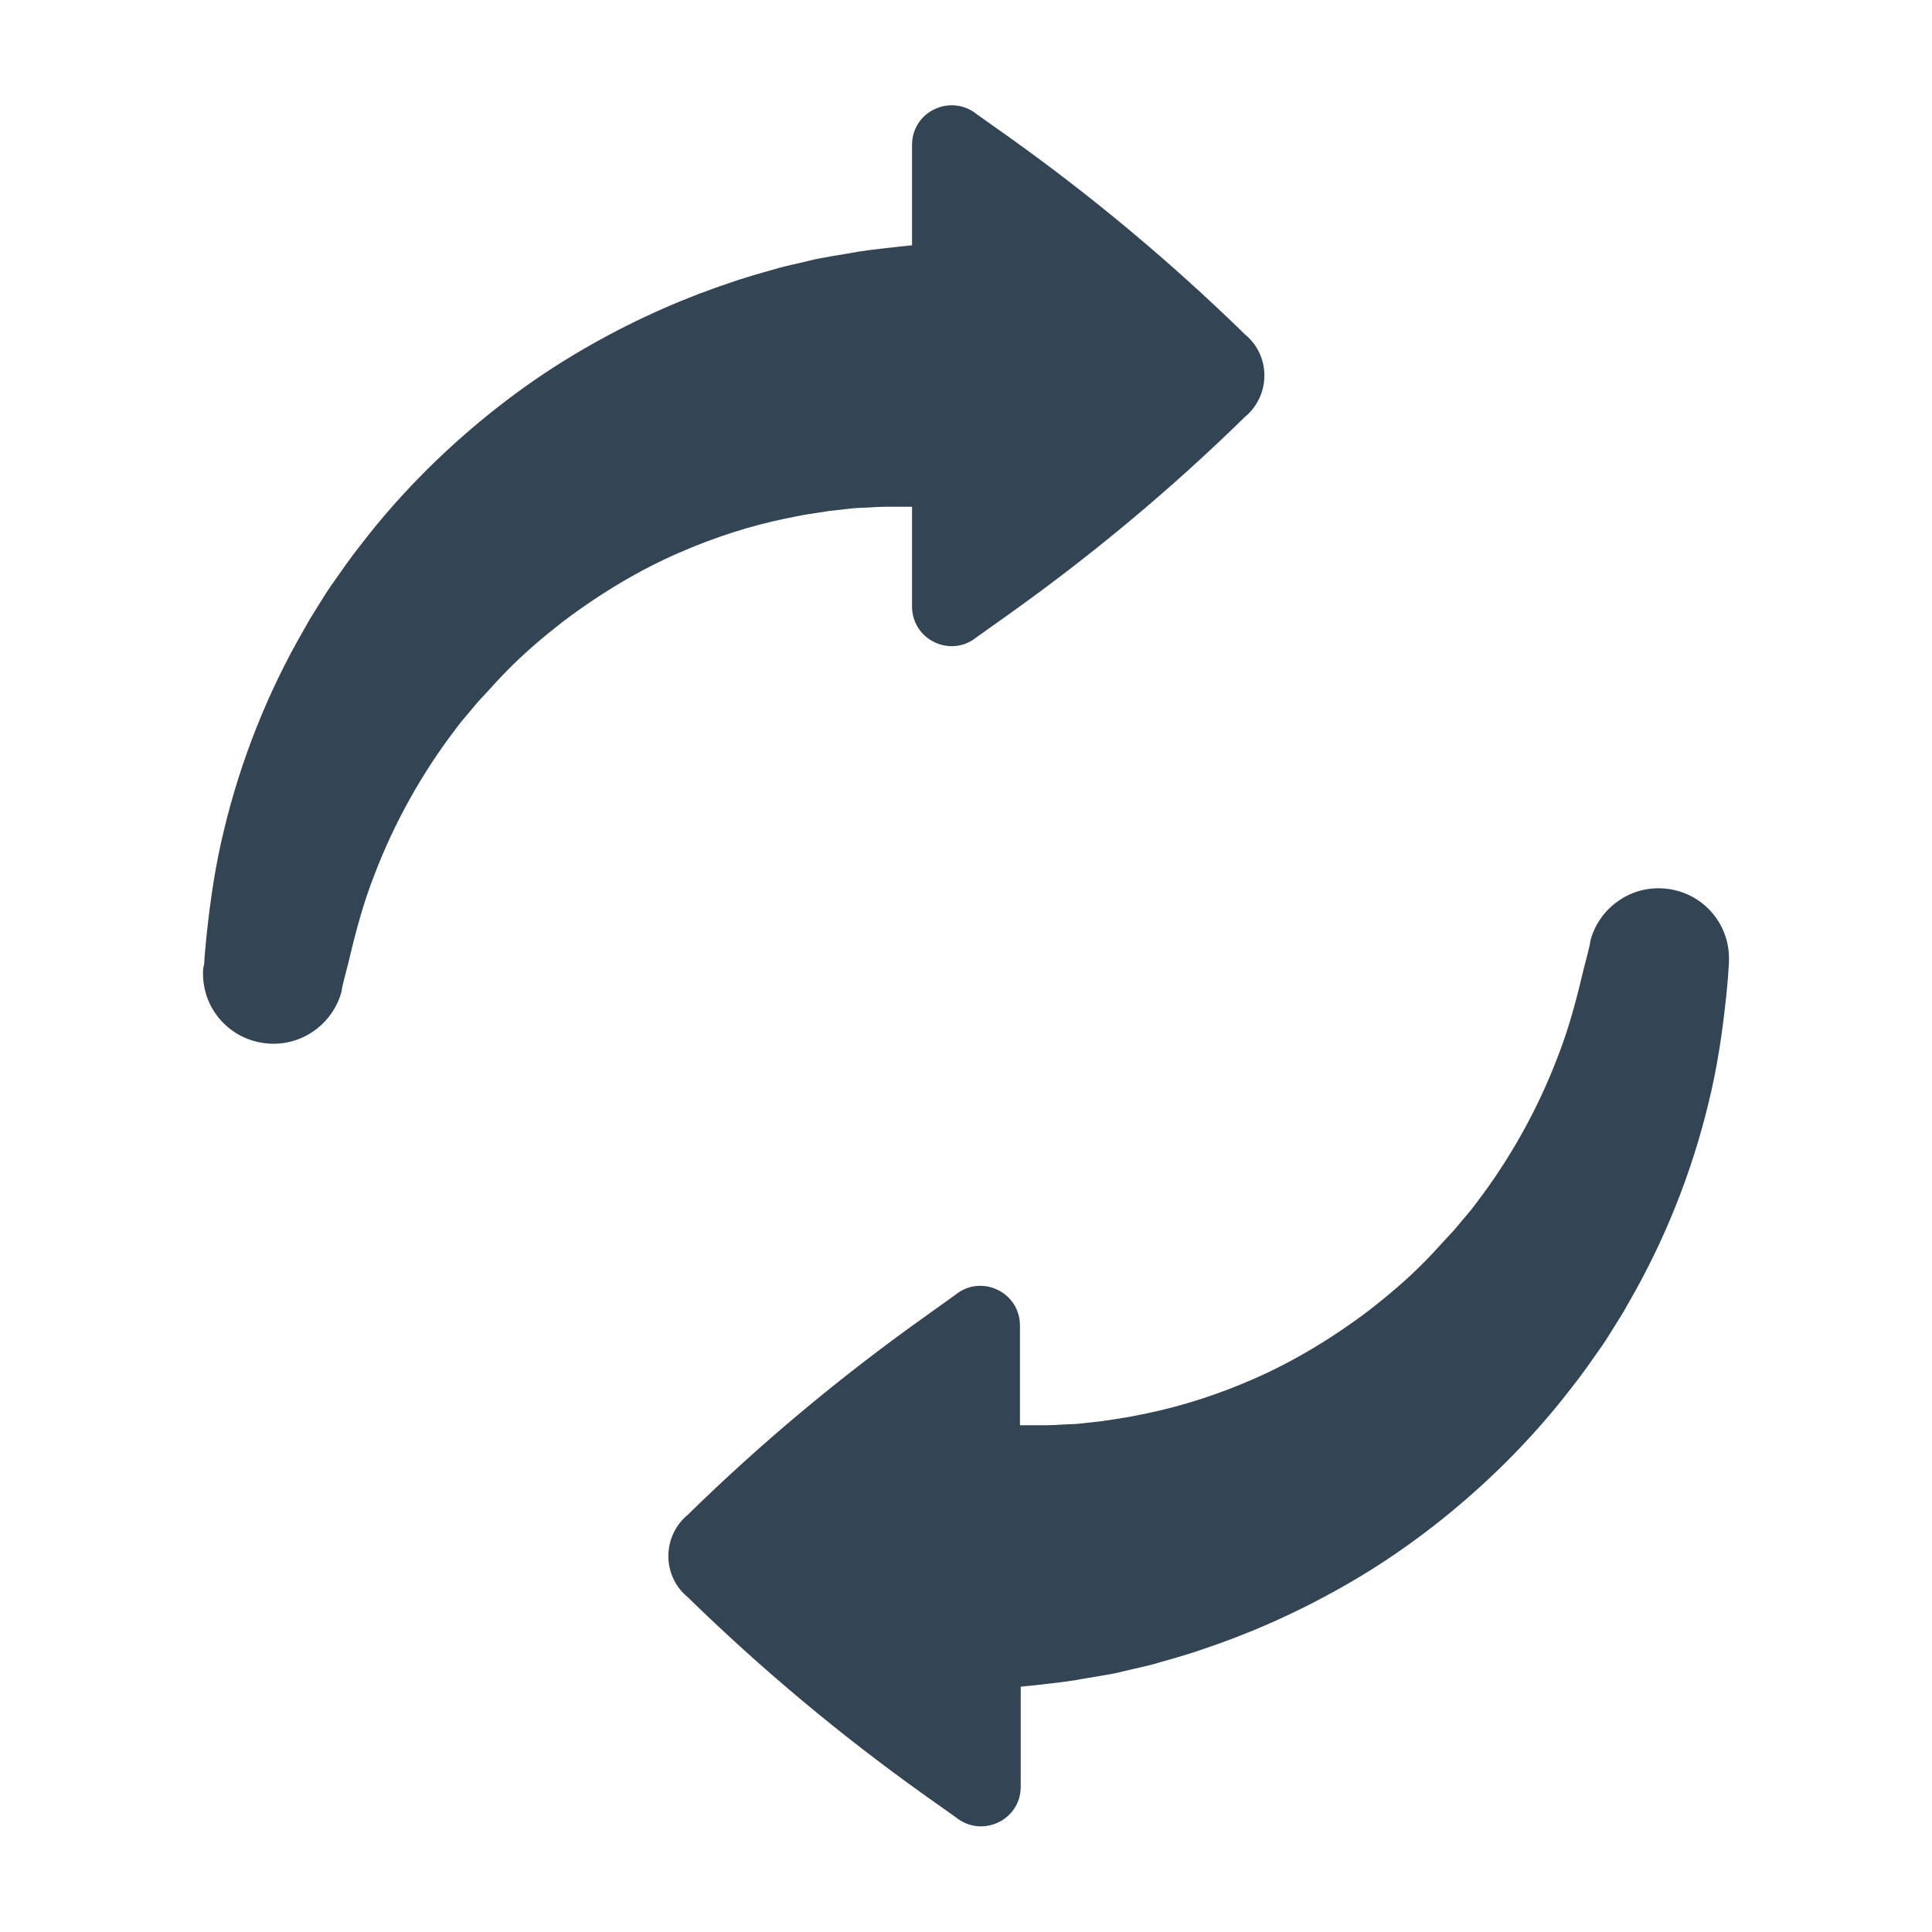
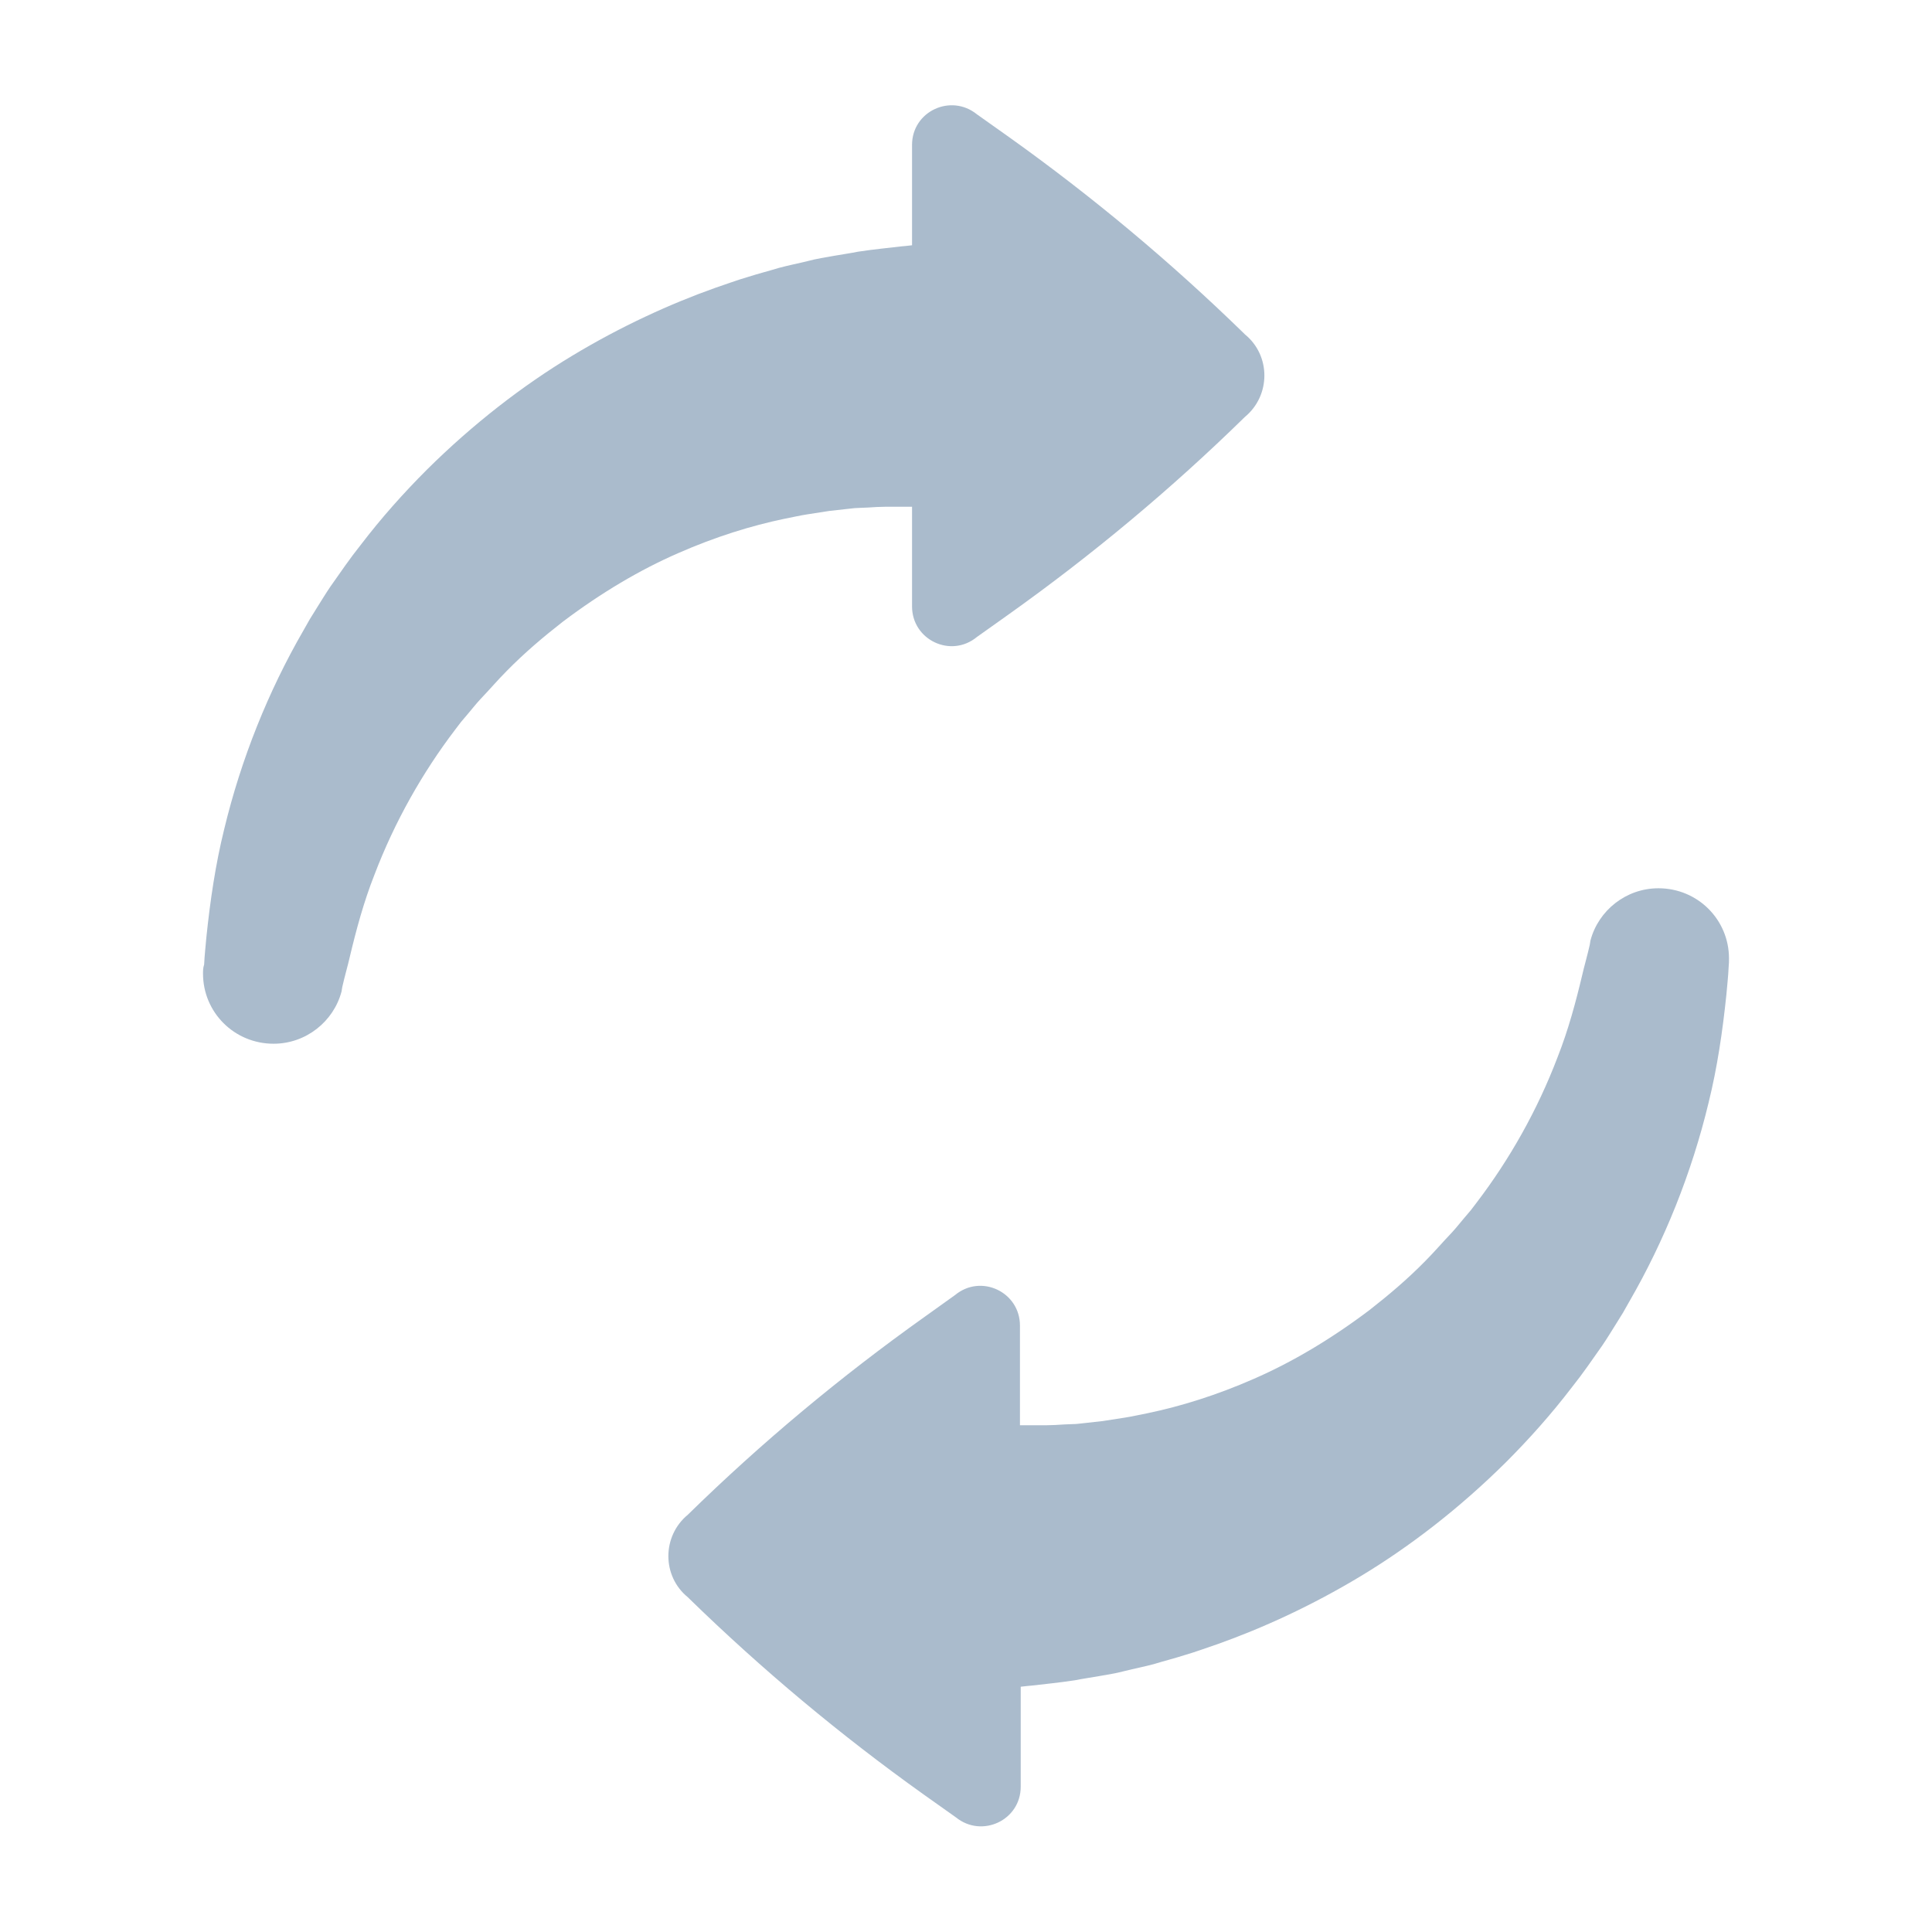
<svg xmlns="http://www.w3.org/2000/svg" id="Layer_1" style="enable-background:new 0 0 512 512;" version="1.1" viewBox="0 0 512 512" xml:space="preserve" width="100%" height="100%">
  <defs id="defs3045" />
  <style type="text/css" id="style3037">
	.st0{fill:#3A3A3A;}
</style>
-   <g id="g3039" style="fill-opacity:1;fill:#334455">
-     <path class="st0" d="M458.2,254c0-10.3-8.3-18.6-18.7-18.6c-8.6,0-15.9,5.9-18,13.8l0,0c0,0.1-0.1,0.3-0.1,0.6   c0,0.2-0.1,0.4-0.1,0.6c-0.5,2.3-1.7,6.6-1.9,7.6c-1.8,7.6-3.8,15-6.6,22.1c-5.4,14.2-12.8,27.2-21.4,38.5l-1.6,2.1l-1.7,2   c-1.1,1.3-2.2,2.7-3.4,4c-2.4,2.5-4.6,5.1-7,7.5c-4.7,4.8-9.8,9.1-14.8,13c-10.2,7.7-20.5,13.8-30.6,18.2   c-10,4.4-19.5,7.3-28.1,9.1c-2.1,0.4-4.2,0.9-6.2,1.2c-2,0.3-3.9,0.6-5.8,0.9c-1.9,0.2-3.7,0.4-5.4,0.6c-0.9,0.1-1.7,0.2-2.5,0.2   c-0.8,0-1.6,0.1-2.4,0.1c-1.5,0.1-3,0.2-4.4,0.2c-1.3,0-2.4,0-3.5,0c-1.1,0-2,0-2.9,0c-0.2,0-0.5,0-0.8,0v-26.4   c0-8.9-10.3-13.8-17.2-8.1L245,349c-22.2,15.8-43.2,33.3-62.7,52.4c-6.9,5.7-6.9,16.3,0,21.9l0.4,0.4c19.3,18.8,40,36.1,62,51.8   l8.6,6.1c6.9,5.6,17.2,0.8,17.2-8.1V447c0.3,0,0.6-0.1,0.9-0.1c0.6-0.1,1.1-0.1,2-0.2c1.6-0.2,3.4-0.4,5.3-0.6   c1.9-0.2,4-0.5,6.1-0.8c2-0.4,4.1-0.7,6.4-1.1c1.1-0.2,2.3-0.4,3.4-0.6c1.2-0.2,2.4-0.5,3.6-0.8c2.4-0.6,5-1.1,7.6-1.8   c2.6-0.8,5.4-1.5,8.2-2.4c2.8-0.8,5.7-1.9,8.7-2.9c11.8-4.2,24.8-10.1,37.9-18c13.1-7.9,26.2-18,38.5-30.2   c6.1-6.1,12-12.7,17.5-19.9c2.8-3.5,5.4-7.3,8-11c1.3-1.9,2.5-3.9,3.7-5.8l1.8-2.9l1.7-3c9.3-16.1,16.5-34,21-52.7   c2.3-9.3,3.7-18.9,4.7-28.5c0.2-2.4,0.5-4.9,0.6-7.3C458.2,255.5,458.2,254.7,458.2,254z" id="XMLID_1138_" style="fill-opacity:1;fill:#334455" />
-     <path class="st0" d="M53.8,258c0,10.3,8.3,18.6,18.7,18.6c8.6,0,15.9-5.9,18-13.8l0,0c0-0.1,0.1-0.3,0.1-0.6   c0-0.2,0.1-0.4,0.1-0.6c0.5-2.3,1.7-6.6,1.9-7.6c1.8-7.6,3.8-15,6.6-22.1c5.4-14.2,12.8-27.2,21.4-38.5l1.6-2.1l1.7-2   c1.1-1.3,2.2-2.7,3.4-4c2.4-2.5,4.6-5.1,7-7.5c4.7-4.8,9.8-9.1,14.8-13c10.2-7.7,20.5-13.8,30.6-18.2c10-4.4,19.5-7.3,28.1-9.1   c2.1-0.4,4.2-0.9,6.2-1.2c2-0.3,3.9-0.6,5.8-0.9c1.9-0.2,3.7-0.4,5.4-0.6c0.9-0.1,1.7-0.2,2.5-0.2c0.8,0,1.6-0.1,2.4-0.1   c1.5-0.1,3-0.2,4.4-0.2c1.3,0,2.4,0,3.5,0c1.1,0,2,0,2.9,0c0.2,0,0.5,0,0.8,0v26.4c0,8.9,10.3,13.8,17.2,8.1l8.3-5.9   c22.2-15.8,43.2-33.3,62.7-52.4c6.9-5.7,6.9-16.3,0-21.9l-0.4-0.4c-19.3-18.8-40-36.1-62-51.8l-8.6-6.1c-6.9-5.6-17.2-0.8-17.2,8.1   V65c-0.3,0-0.6,0.1-0.9,0.1c-0.6,0.1-1.1,0.1-2,0.2c-1.6,0.2-3.4,0.4-5.3,0.6c-1.9,0.2-4,0.5-6.1,0.8c-2,0.4-4.1,0.7-6.4,1.1   c-1.1,0.2-2.3,0.4-3.4,0.6c-1.2,0.2-2.4,0.5-3.6,0.8c-2.4,0.6-5,1.1-7.6,1.8c-2.6,0.8-5.4,1.5-8.2,2.4c-2.8,0.8-5.7,1.9-8.7,2.9   c-11.8,4.2-24.8,10.1-37.9,18c-13.1,7.9-26.2,18-38.5,30.2c-6.1,6.1-12,12.7-17.5,19.9c-2.8,3.5-5.4,7.3-8,11   c-1.3,1.9-2.5,3.9-3.7,5.8l-1.8,2.9l-1.7,3c-9.3,16.1-16.5,34-21,52.7c-2.3,9.3-3.7,18.9-4.7,28.5c-0.2,2.4-0.5,4.9-0.6,7.3   C53.8,256.5,53.8,257.3,53.8,258z" id="XMLID_1202_" style="fill-opacity:1;fill:#334455" />
+   <g id="g3039" style="fill-opacity:1;fill:#aabbcc">
+     <path class="st0" d="M458.2,254c0-10.3-8.3-18.6-18.7-18.6c-8.6,0-15.9,5.9-18,13.8l0,0c0,0.1-0.1,0.3-0.1,0.6   c0,0.2-0.1,0.4-0.1,0.6c-0.5,2.3-1.7,6.6-1.9,7.6c-1.8,7.6-3.8,15-6.6,22.1c-5.4,14.2-12.8,27.2-21.4,38.5l-1.6,2.1l-1.7,2   c-1.1,1.3-2.2,2.7-3.4,4c-2.4,2.5-4.6,5.1-7,7.5c-4.7,4.8-9.8,9.1-14.8,13c-10.2,7.7-20.5,13.8-30.6,18.2   c-10,4.4-19.5,7.3-28.1,9.1c-2.1,0.4-4.2,0.9-6.2,1.2c-2,0.3-3.9,0.6-5.8,0.9c-1.9,0.2-3.7,0.4-5.4,0.6c-0.9,0.1-1.7,0.2-2.5,0.2   c-0.8,0-1.6,0.1-2.4,0.1c-1.5,0.1-3,0.2-4.4,0.2c-1.3,0-2.4,0-3.5,0c-1.1,0-2,0-2.9,0c-0.2,0-0.5,0-0.8,0v-26.4   c0-8.9-10.3-13.8-17.2-8.1L245,349c-22.2,15.8-43.2,33.3-62.7,52.4c-6.9,5.7-6.9,16.3,0,21.9l0.4,0.4c19.3,18.8,40,36.1,62,51.8   l8.6,6.1c6.9,5.6,17.2,0.8,17.2-8.1V447c0.3,0,0.6-0.1,0.9-0.1c0.6-0.1,1.1-0.1,2-0.2c1.6-0.2,3.4-0.4,5.3-0.6   c1.9-0.2,4-0.5,6.1-0.8c2-0.4,4.1-0.7,6.4-1.1c1.1-0.2,2.3-0.4,3.4-0.6c1.2-0.2,2.4-0.5,3.6-0.8c2.4-0.6,5-1.1,7.6-1.8   c2.6-0.8,5.4-1.5,8.2-2.4c2.8-0.8,5.7-1.9,8.7-2.9c11.8-4.2,24.8-10.1,37.9-18c13.1-7.9,26.2-18,38.5-30.2   c6.1-6.1,12-12.7,17.5-19.9c2.8-3.5,5.4-7.3,8-11c1.3-1.9,2.5-3.9,3.7-5.8l1.8-2.9l1.7-3c9.3-16.1,16.5-34,21-52.7   c2.3-9.3,3.7-18.9,4.7-28.5c0.2-2.4,0.5-4.9,0.6-7.3C458.2,255.5,458.2,254.7,458.2,254z" id="XMLID_1138_" style="fill-opacity:1;fill:#aabbcc" />
+     <path class="st0" d="M53.8,258c0,10.3,8.3,18.6,18.7,18.6c8.6,0,15.9-5.9,18-13.8l0,0c0-0.1,0.1-0.3,0.1-0.6   c0-0.2,0.1-0.4,0.1-0.6c0.5-2.3,1.7-6.6,1.9-7.6c1.8-7.6,3.8-15,6.6-22.1c5.4-14.2,12.8-27.2,21.4-38.5l1.6-2.1l1.7-2   c1.1-1.3,2.2-2.7,3.4-4c2.4-2.5,4.6-5.1,7-7.5c4.7-4.8,9.8-9.1,14.8-13c10.2-7.7,20.5-13.8,30.6-18.2c10-4.4,19.5-7.3,28.1-9.1   c2.1-0.4,4.2-0.9,6.2-1.2c2-0.3,3.9-0.6,5.8-0.9c1.9-0.2,3.7-0.4,5.4-0.6c0.9-0.1,1.7-0.2,2.5-0.2c0.8,0,1.6-0.1,2.4-0.1   c1.5-0.1,3-0.2,4.4-0.2c1.3,0,2.4,0,3.5,0c1.1,0,2,0,2.9,0c0.2,0,0.5,0,0.8,0v26.4c0,8.9,10.3,13.8,17.2,8.1l8.3-5.9   c22.2-15.8,43.2-33.3,62.7-52.4c6.9-5.7,6.9-16.3,0-21.9l-0.4-0.4c-19.3-18.8-40-36.1-62-51.8l-8.6-6.1c-6.9-5.6-17.2-0.8-17.2,8.1   V65c-0.3,0-0.6,0.1-0.9,0.1c-0.6,0.1-1.1,0.1-2,0.2c-1.6,0.2-3.4,0.4-5.3,0.6c-1.9,0.2-4,0.5-6.1,0.8c-2,0.4-4.1,0.7-6.4,1.1   c-1.1,0.2-2.3,0.4-3.4,0.6c-1.2,0.2-2.4,0.5-3.6,0.8c-2.4,0.6-5,1.1-7.6,1.8c-2.6,0.8-5.4,1.5-8.2,2.4c-2.8,0.8-5.7,1.9-8.7,2.9   c-11.8,4.2-24.8,10.1-37.9,18c-13.1,7.9-26.2,18-38.5,30.2c-6.1,6.1-12,12.7-17.5,19.9c-2.8,3.5-5.4,7.3-8,11   c-1.3,1.9-2.5,3.9-3.7,5.8l-1.8,2.9l-1.7,3c-9.3,16.1-16.5,34-21,52.7c-2.3,9.3-3.7,18.9-4.7,28.5c-0.2,2.4-0.5,4.9-0.6,7.3   C53.8,256.5,53.8,257.3,53.8,258z" id="XMLID_1202_" style="fill-opacity:1;fill:#aabbcc" />
  </g>
</svg>
